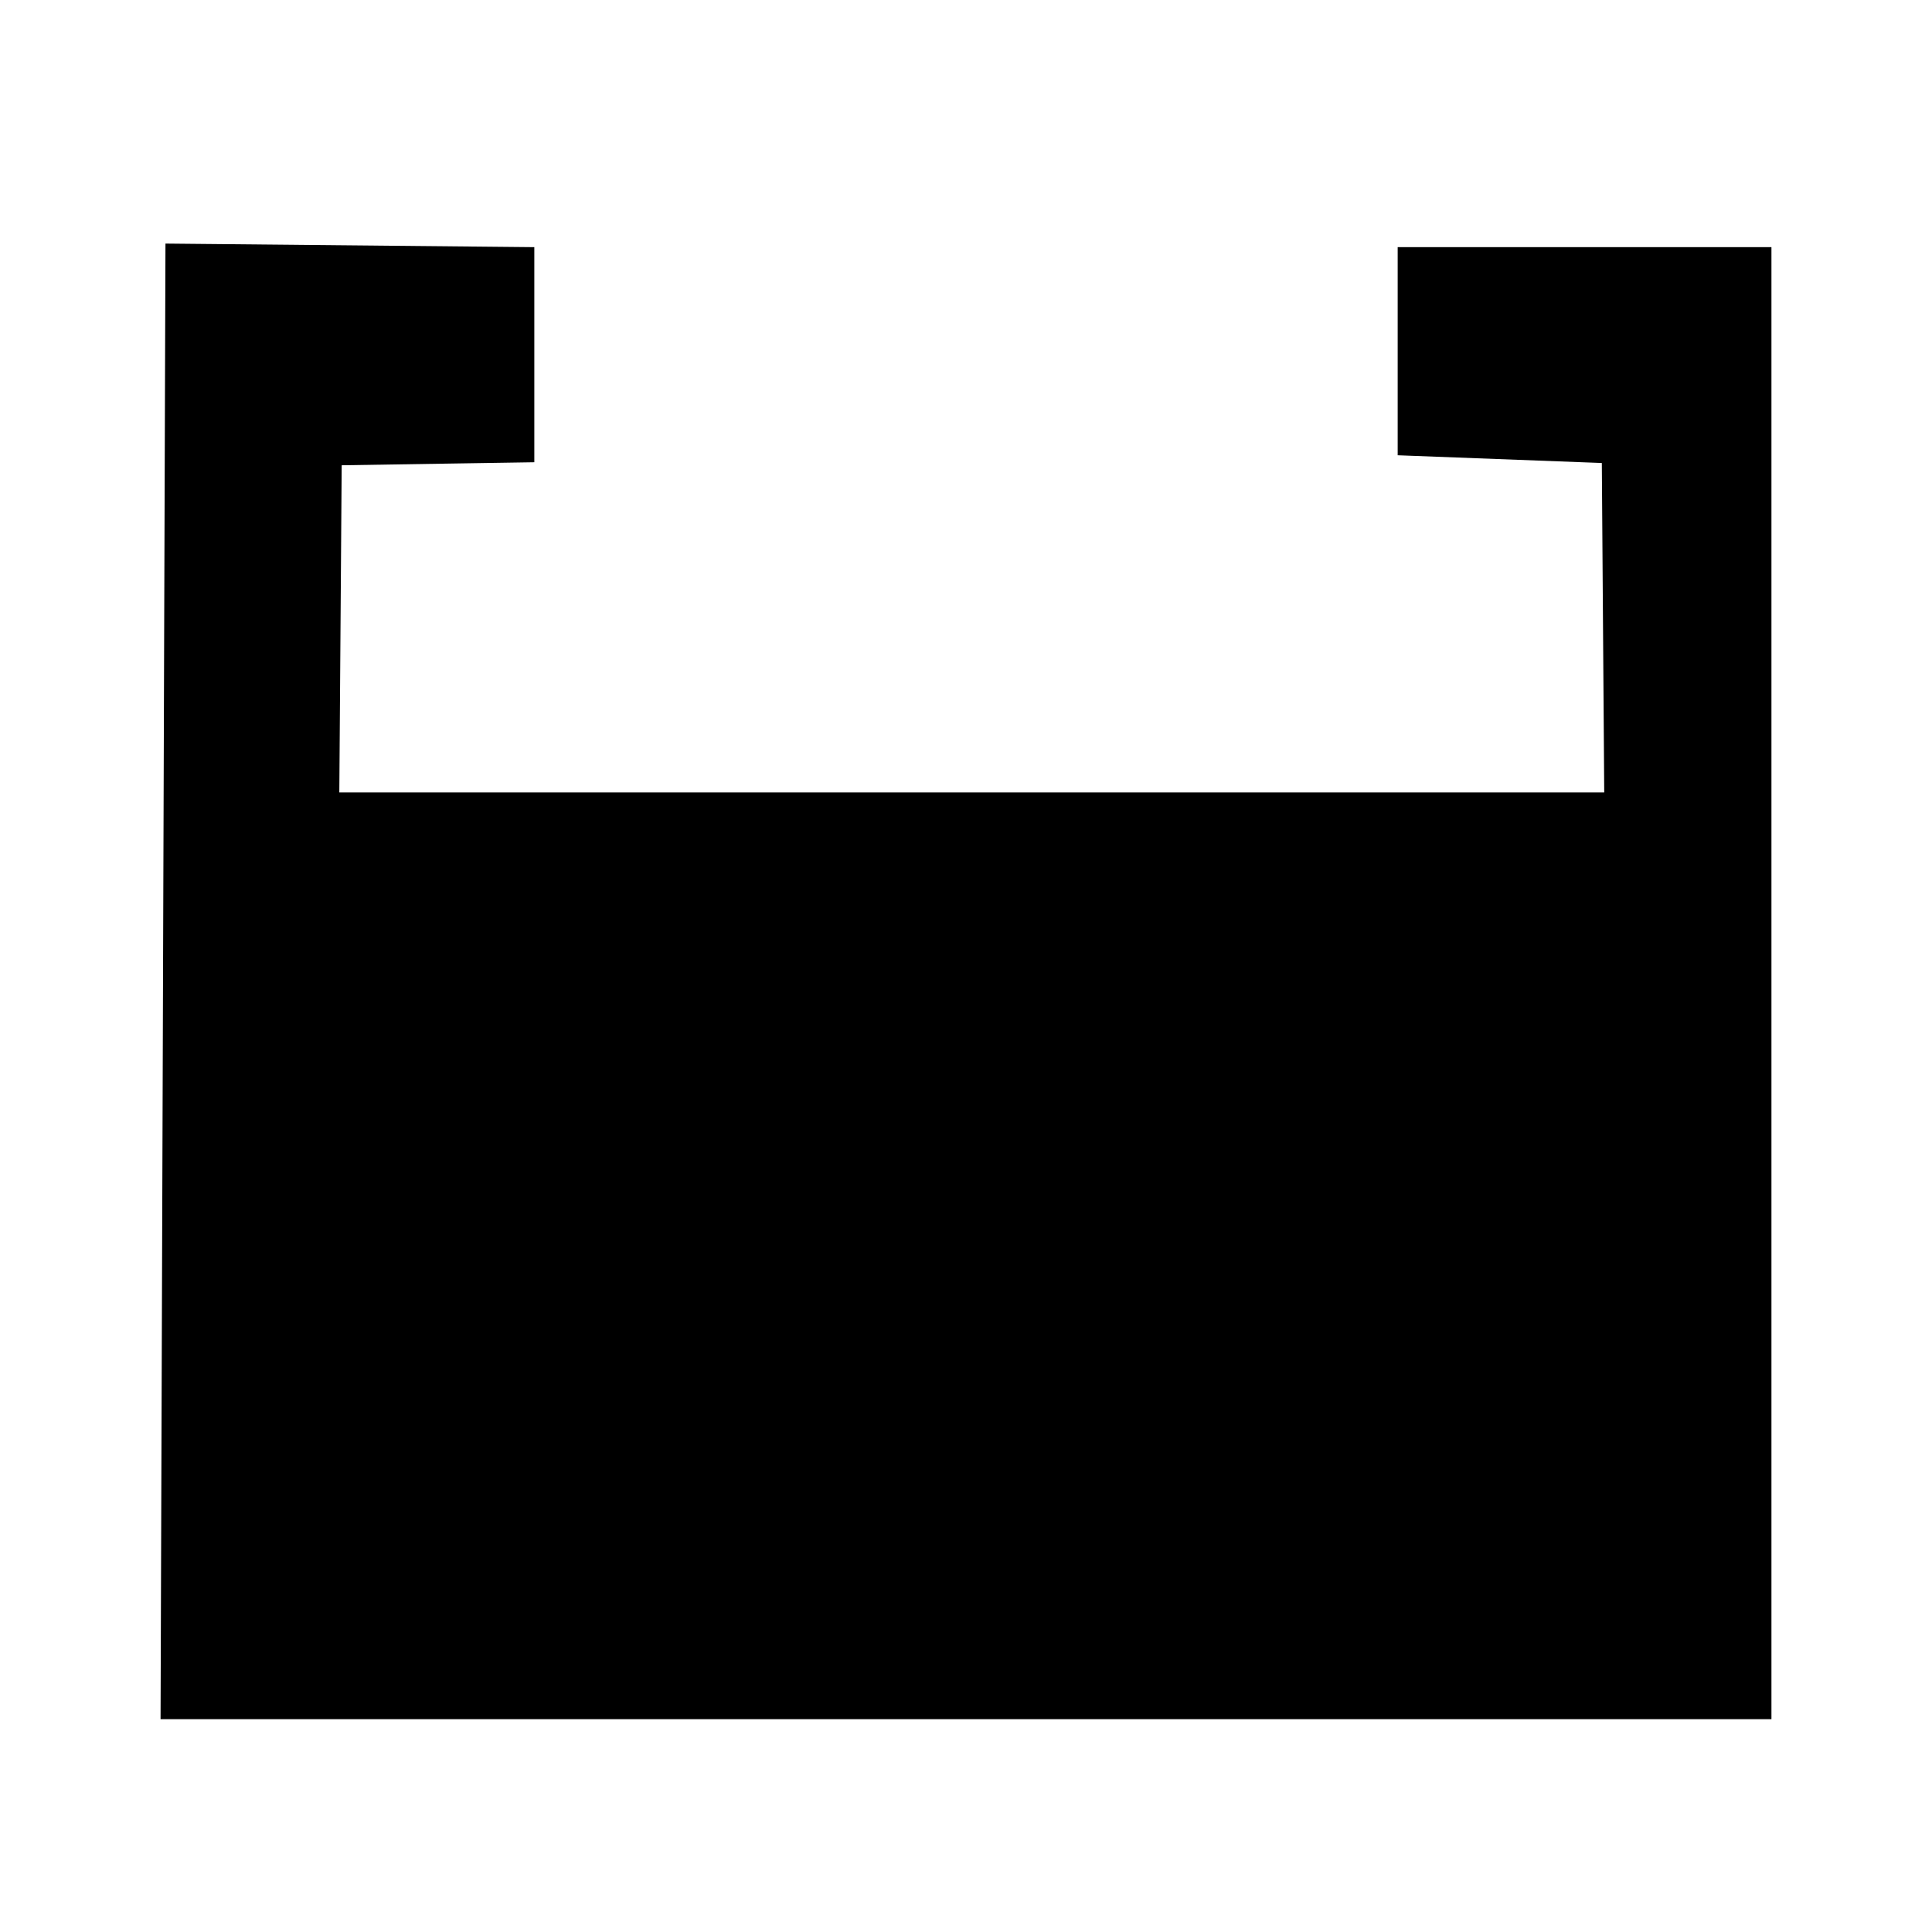
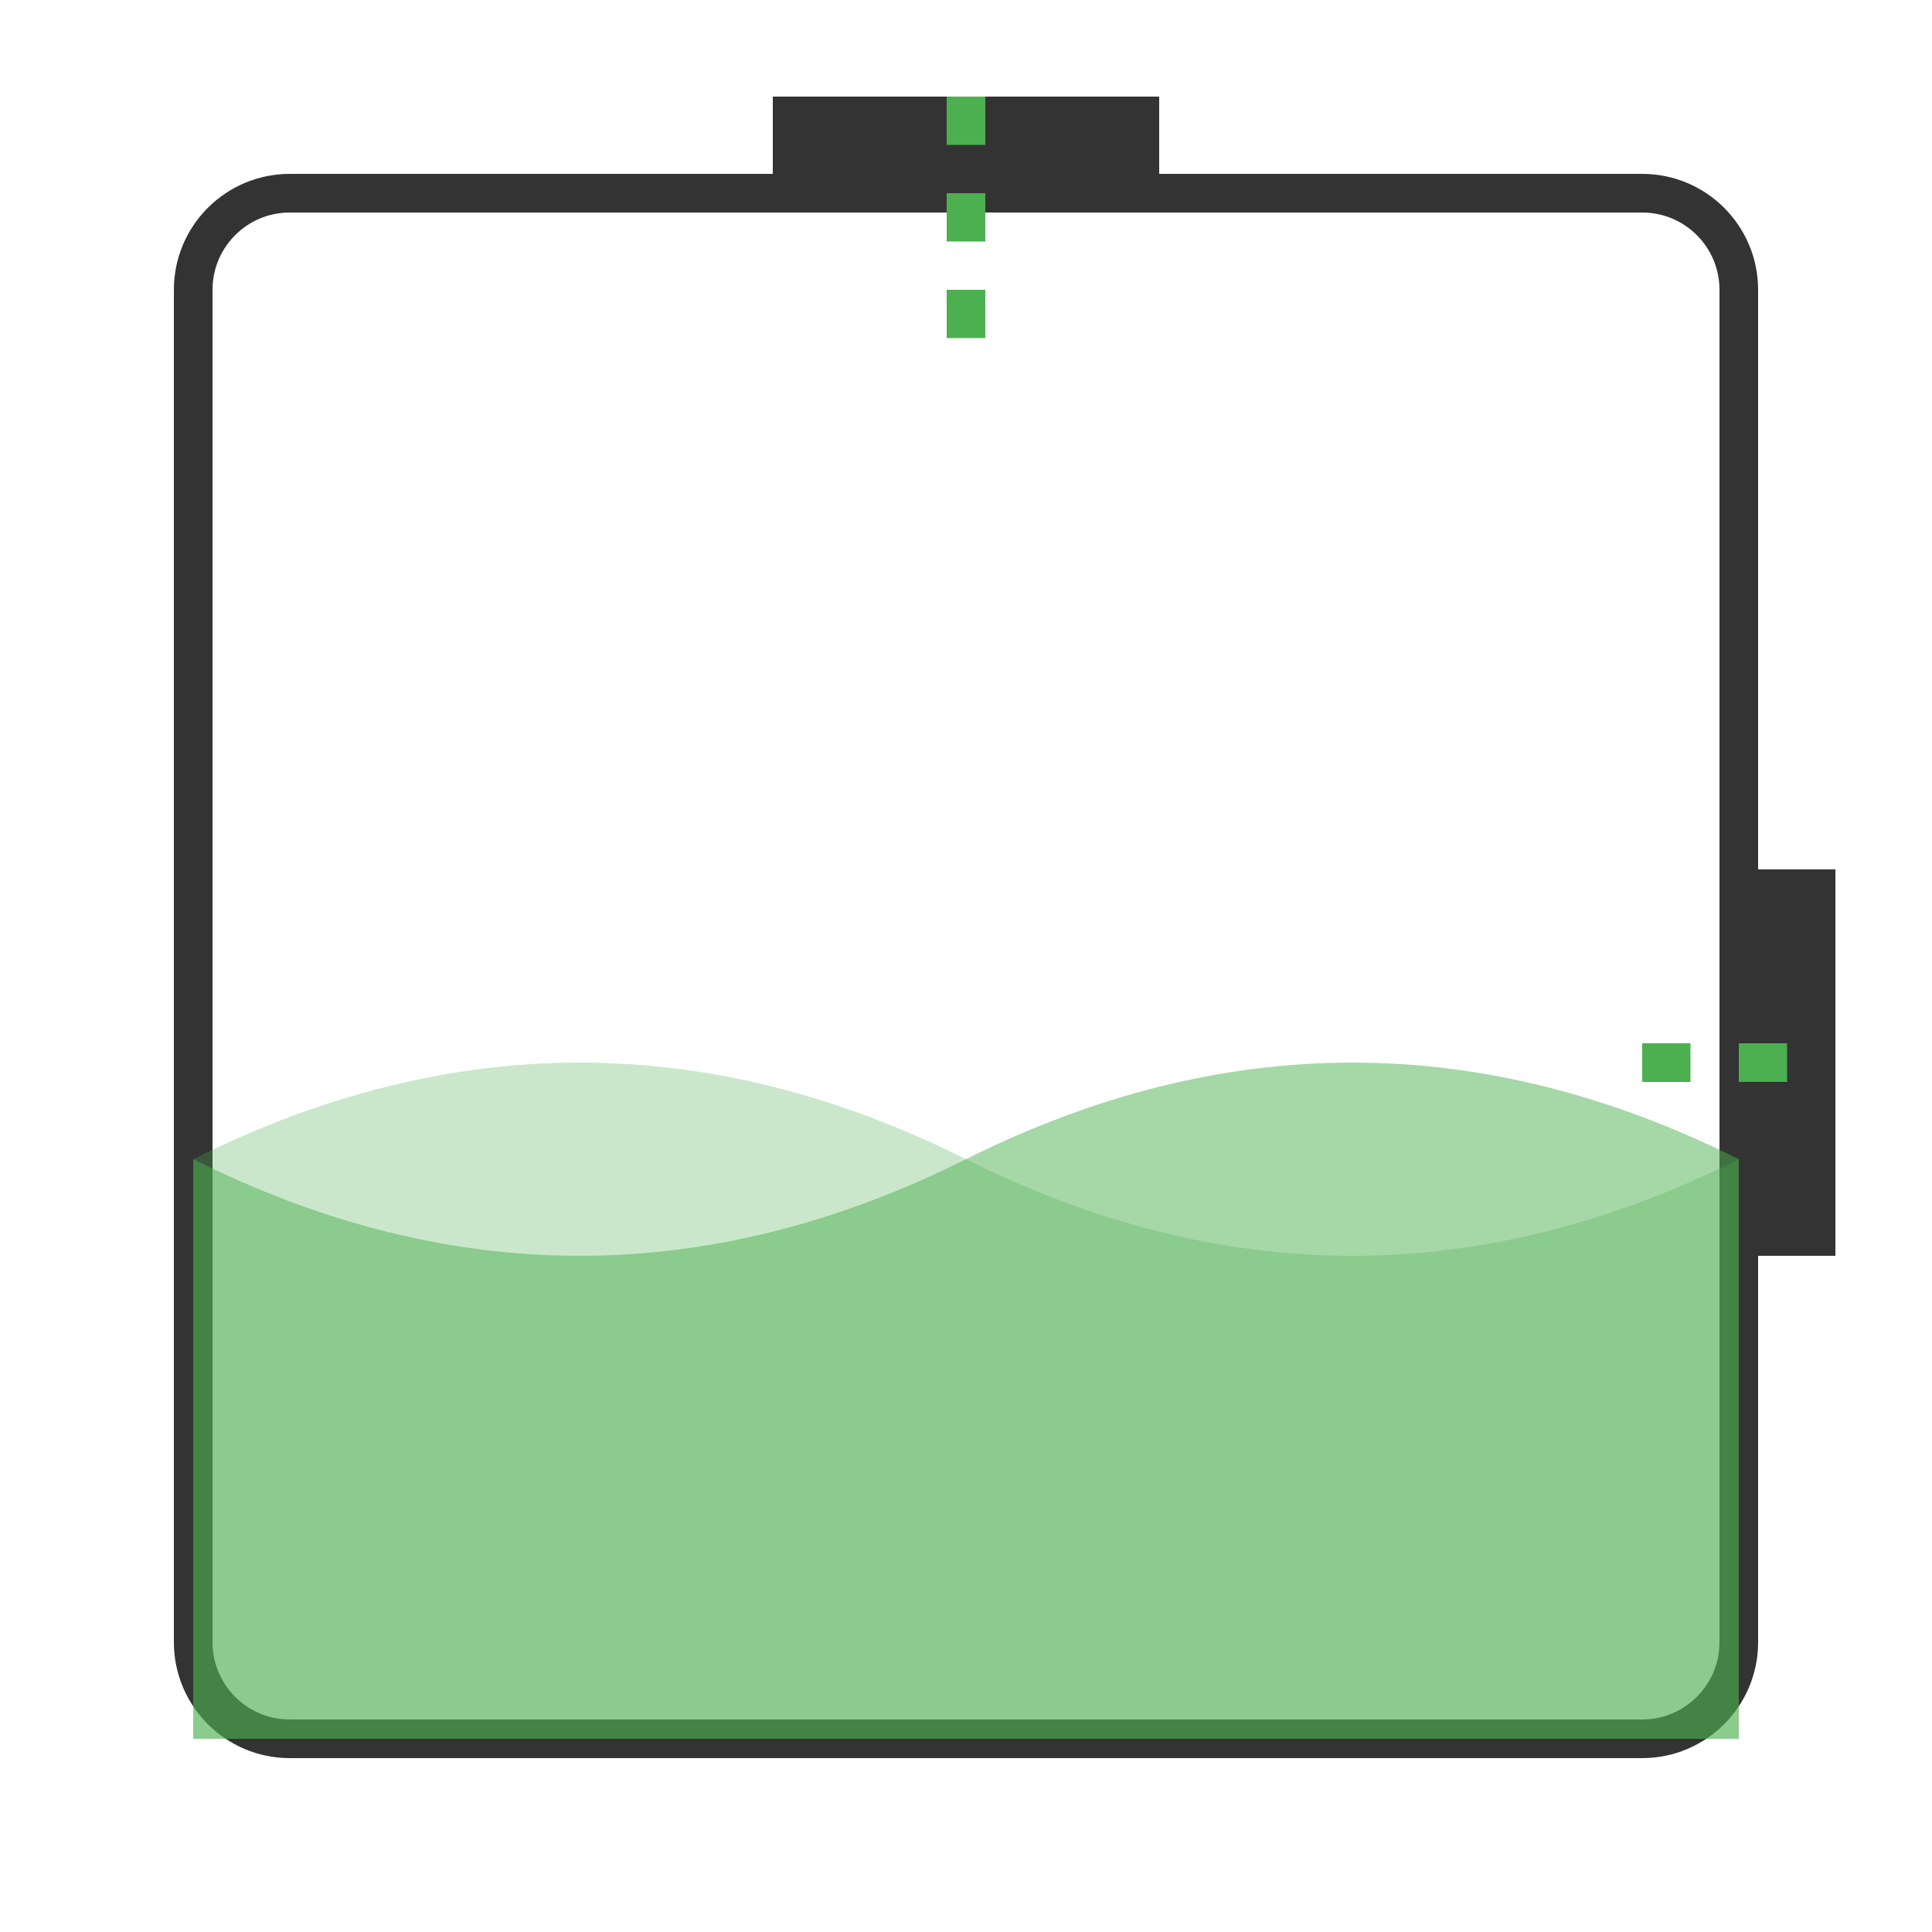
- <svg xmlns="http://www.w3.org/2000/svg" viewBox="0 0 1024 1024" version="1.1" width="200" height="200">
-   <rect transform="rotate(180,427,410)" x="0" y="0" width="680" height="400" stroke="none">
-     <animate attributeName="height" from="0" to="400" dur="5s" repeatCount="indefinite" />
-   </rect>
-   <polygon points="283.2,131 87.7,129.1 85.1,911.2 938.9,911.2 938.9,131 740.8,131 740.8,241.3 849,245.4 853.1,807.1  177.1,799.2 181.1,246.6 283.2,245 " stroke-width="10" />
+ <svg xmlns="http://www.w3.org/2000/svg" viewBox="0 0 200 200" width="200" height="200" version="1.1">
+   <g id="container">
+     <rect x="20" y="20" width="160" height="160" rx="10" fill="none" stroke="#333" stroke-width="4">
+       <animate attributeName="stroke" values="#333;#666;#333" dur="3s" repeatCount="indefinite" />
+     </rect>
+     <path d="M20,120 Q60,100 100,120 T180,120 V180 H20 Z" fill="#4CAF50" opacity="0.3">
+       <animate attributeName="d" dur="3s" repeatCount="indefinite" values="           M20,120 Q60,100 100,120 T180,120 V180 H20 Z;           M20,120 Q60,140 100,120 T180,120 V180 H20 Z;           M20,120 Q60,100 100,120 T180,120 V180 H20 Z         " />
+     </path>
+     <path d="M20,120 Q60,140 100,120 T180,120 V180 H20 Z" fill="#4CAF50" opacity="0.5">
+       <animate attributeName="d" dur="2s" repeatCount="indefinite" values="           M20,120 Q60,140 100,120 T180,120 V180 H20 Z;           M20,120 Q60,100 100,120 T180,120 V180 H20 Z;           M20,120 Q60,140 100,120 T180,120 V180 H20 Z         " />
+     </path>
+     <g id="inlet">
+       <rect x="80" y="10" width="40" height="10" fill="#333" />
+       <line x1="100" y1="10" x2="100" y2="40" stroke="#4CAF50" stroke-width="4" stroke-dasharray="5,5">
+         <animate attributeName="stroke-dashoffset" from="0" to="20" dur="1s" repeatCount="indefinite" />
+       </line>
+     </g>
+     <g id="outlet">
+       <rect x="180" y="90" width="10" height="40" fill="#333" />
+       <line x1="170" y1="110" x2="190" y2="110" stroke="#4CAF50" stroke-width="4" stroke-dasharray="5,5">
+         <animate attributeName="stroke-dashoffset" from="0" to="20" dur="1s" repeatCount="indefinite" />
+       </line>
+     </g>
+   </g>
</svg>
